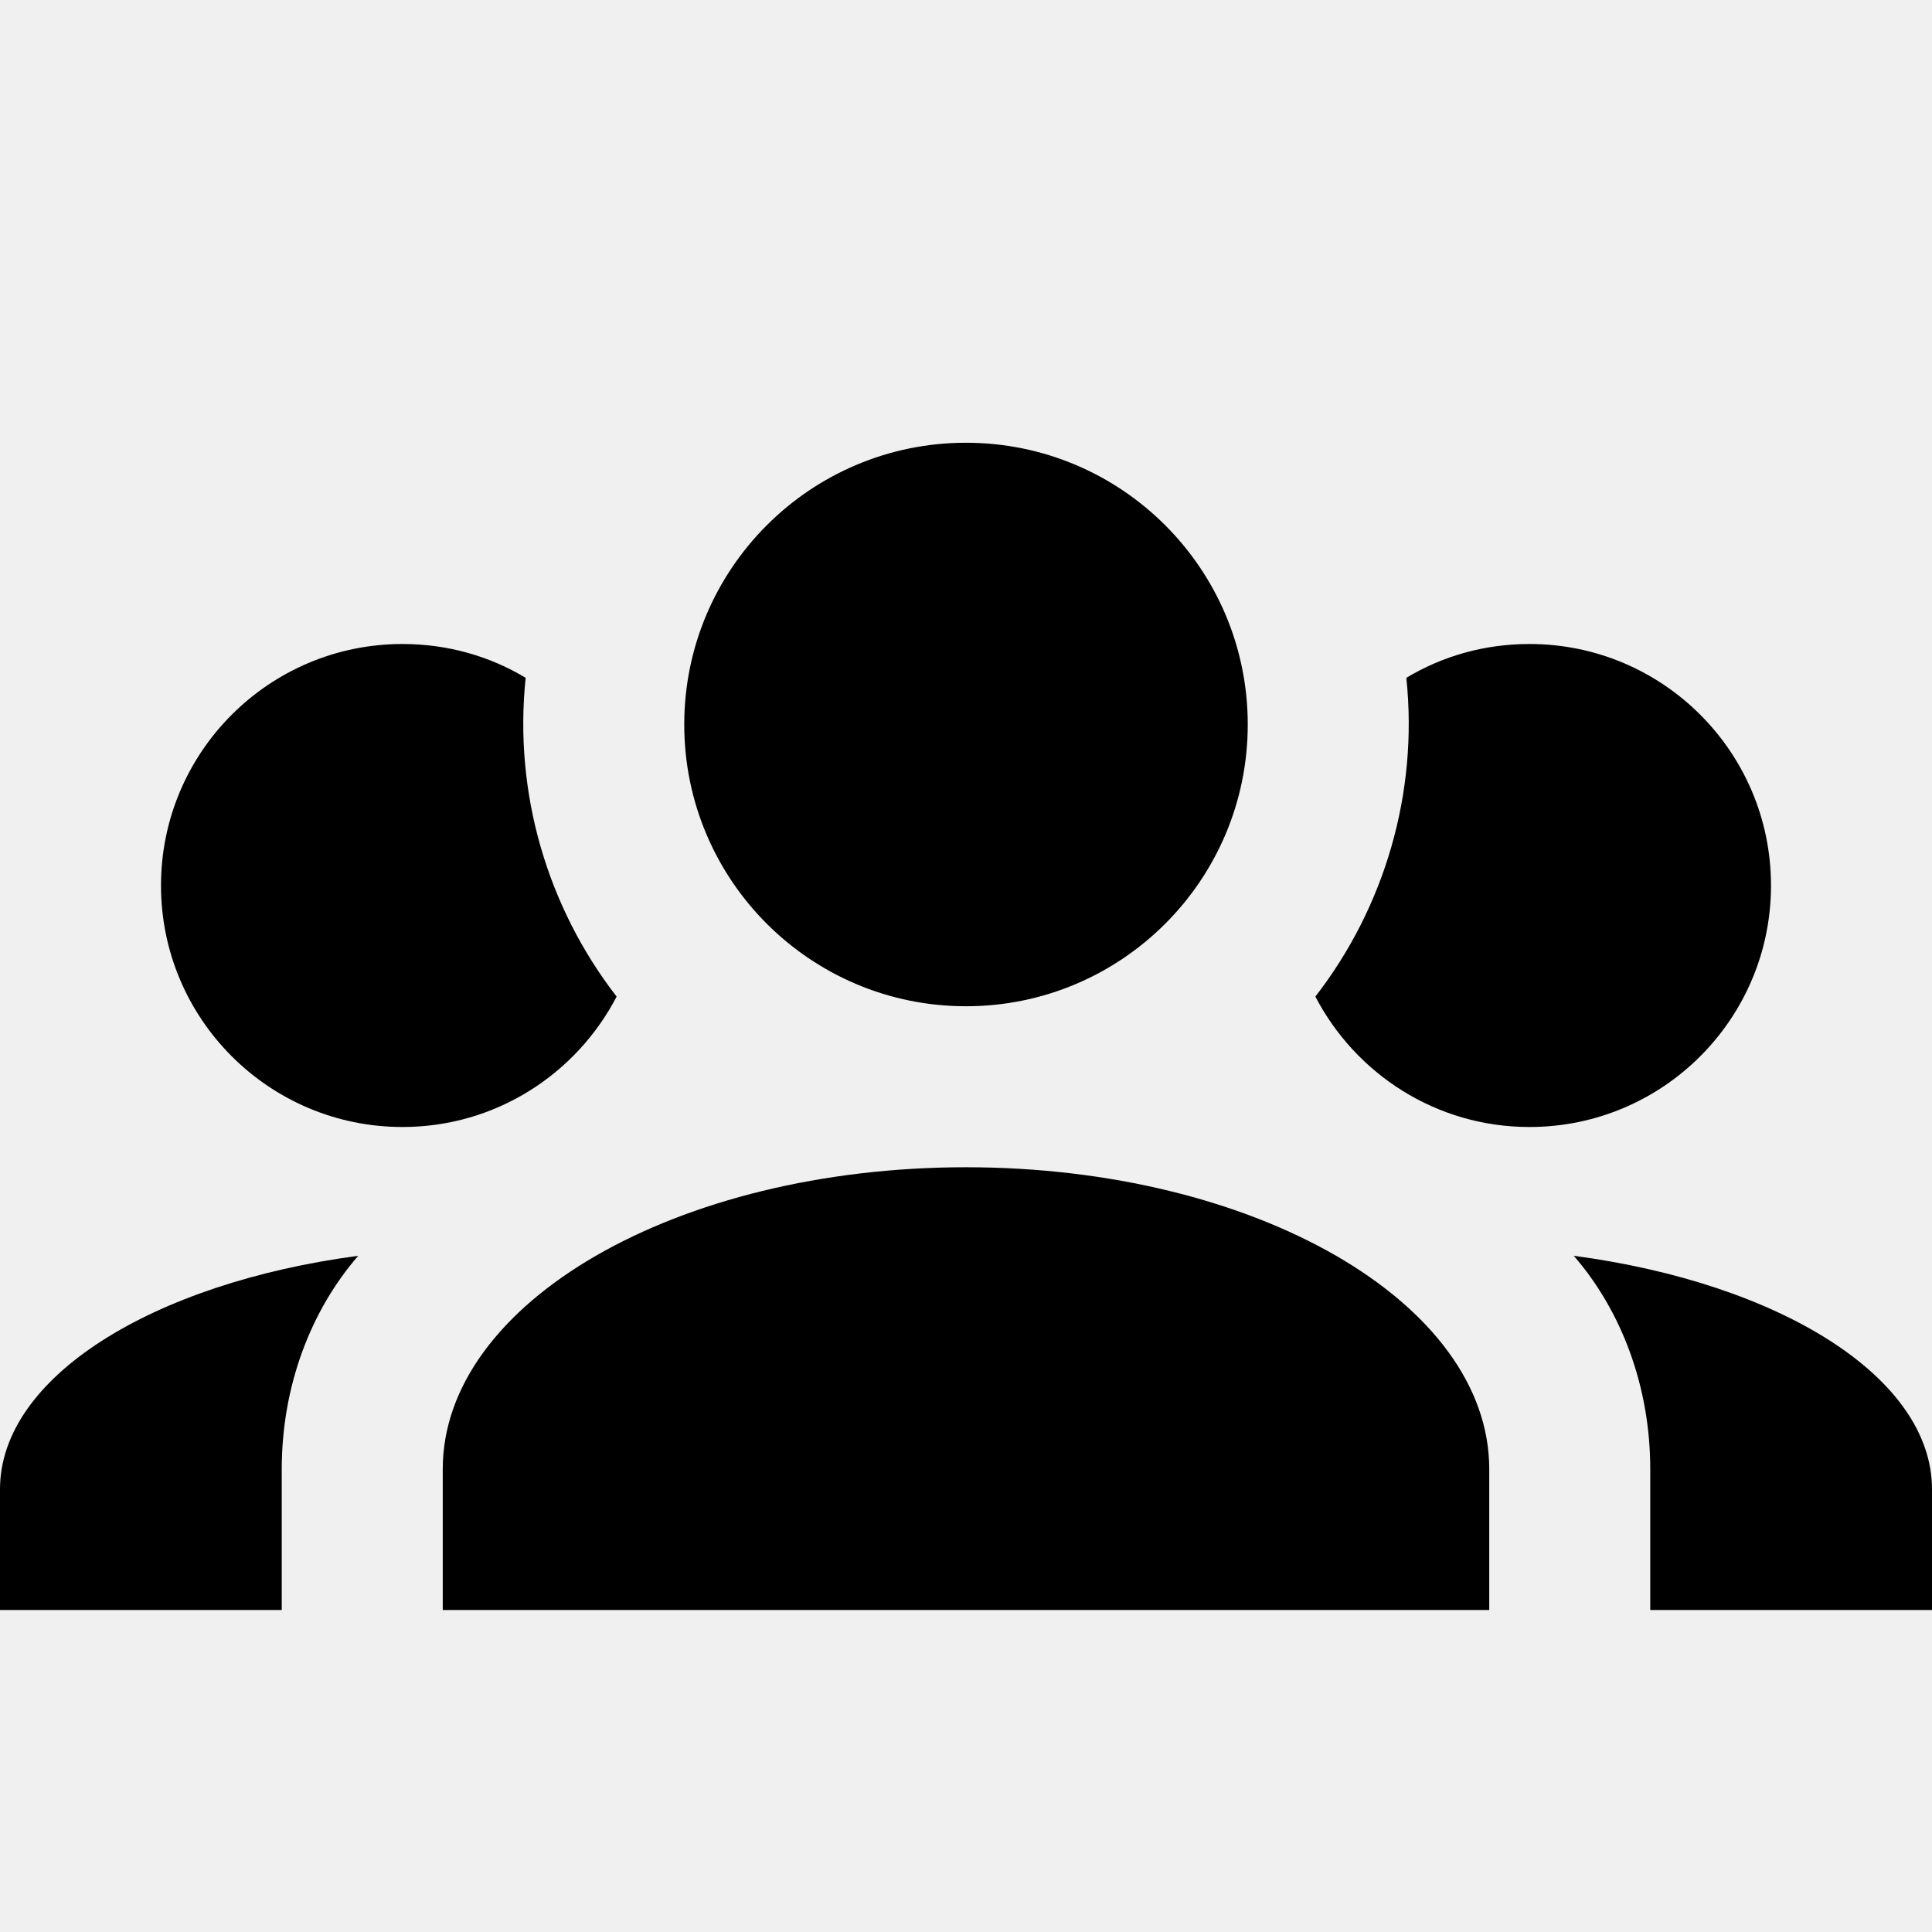
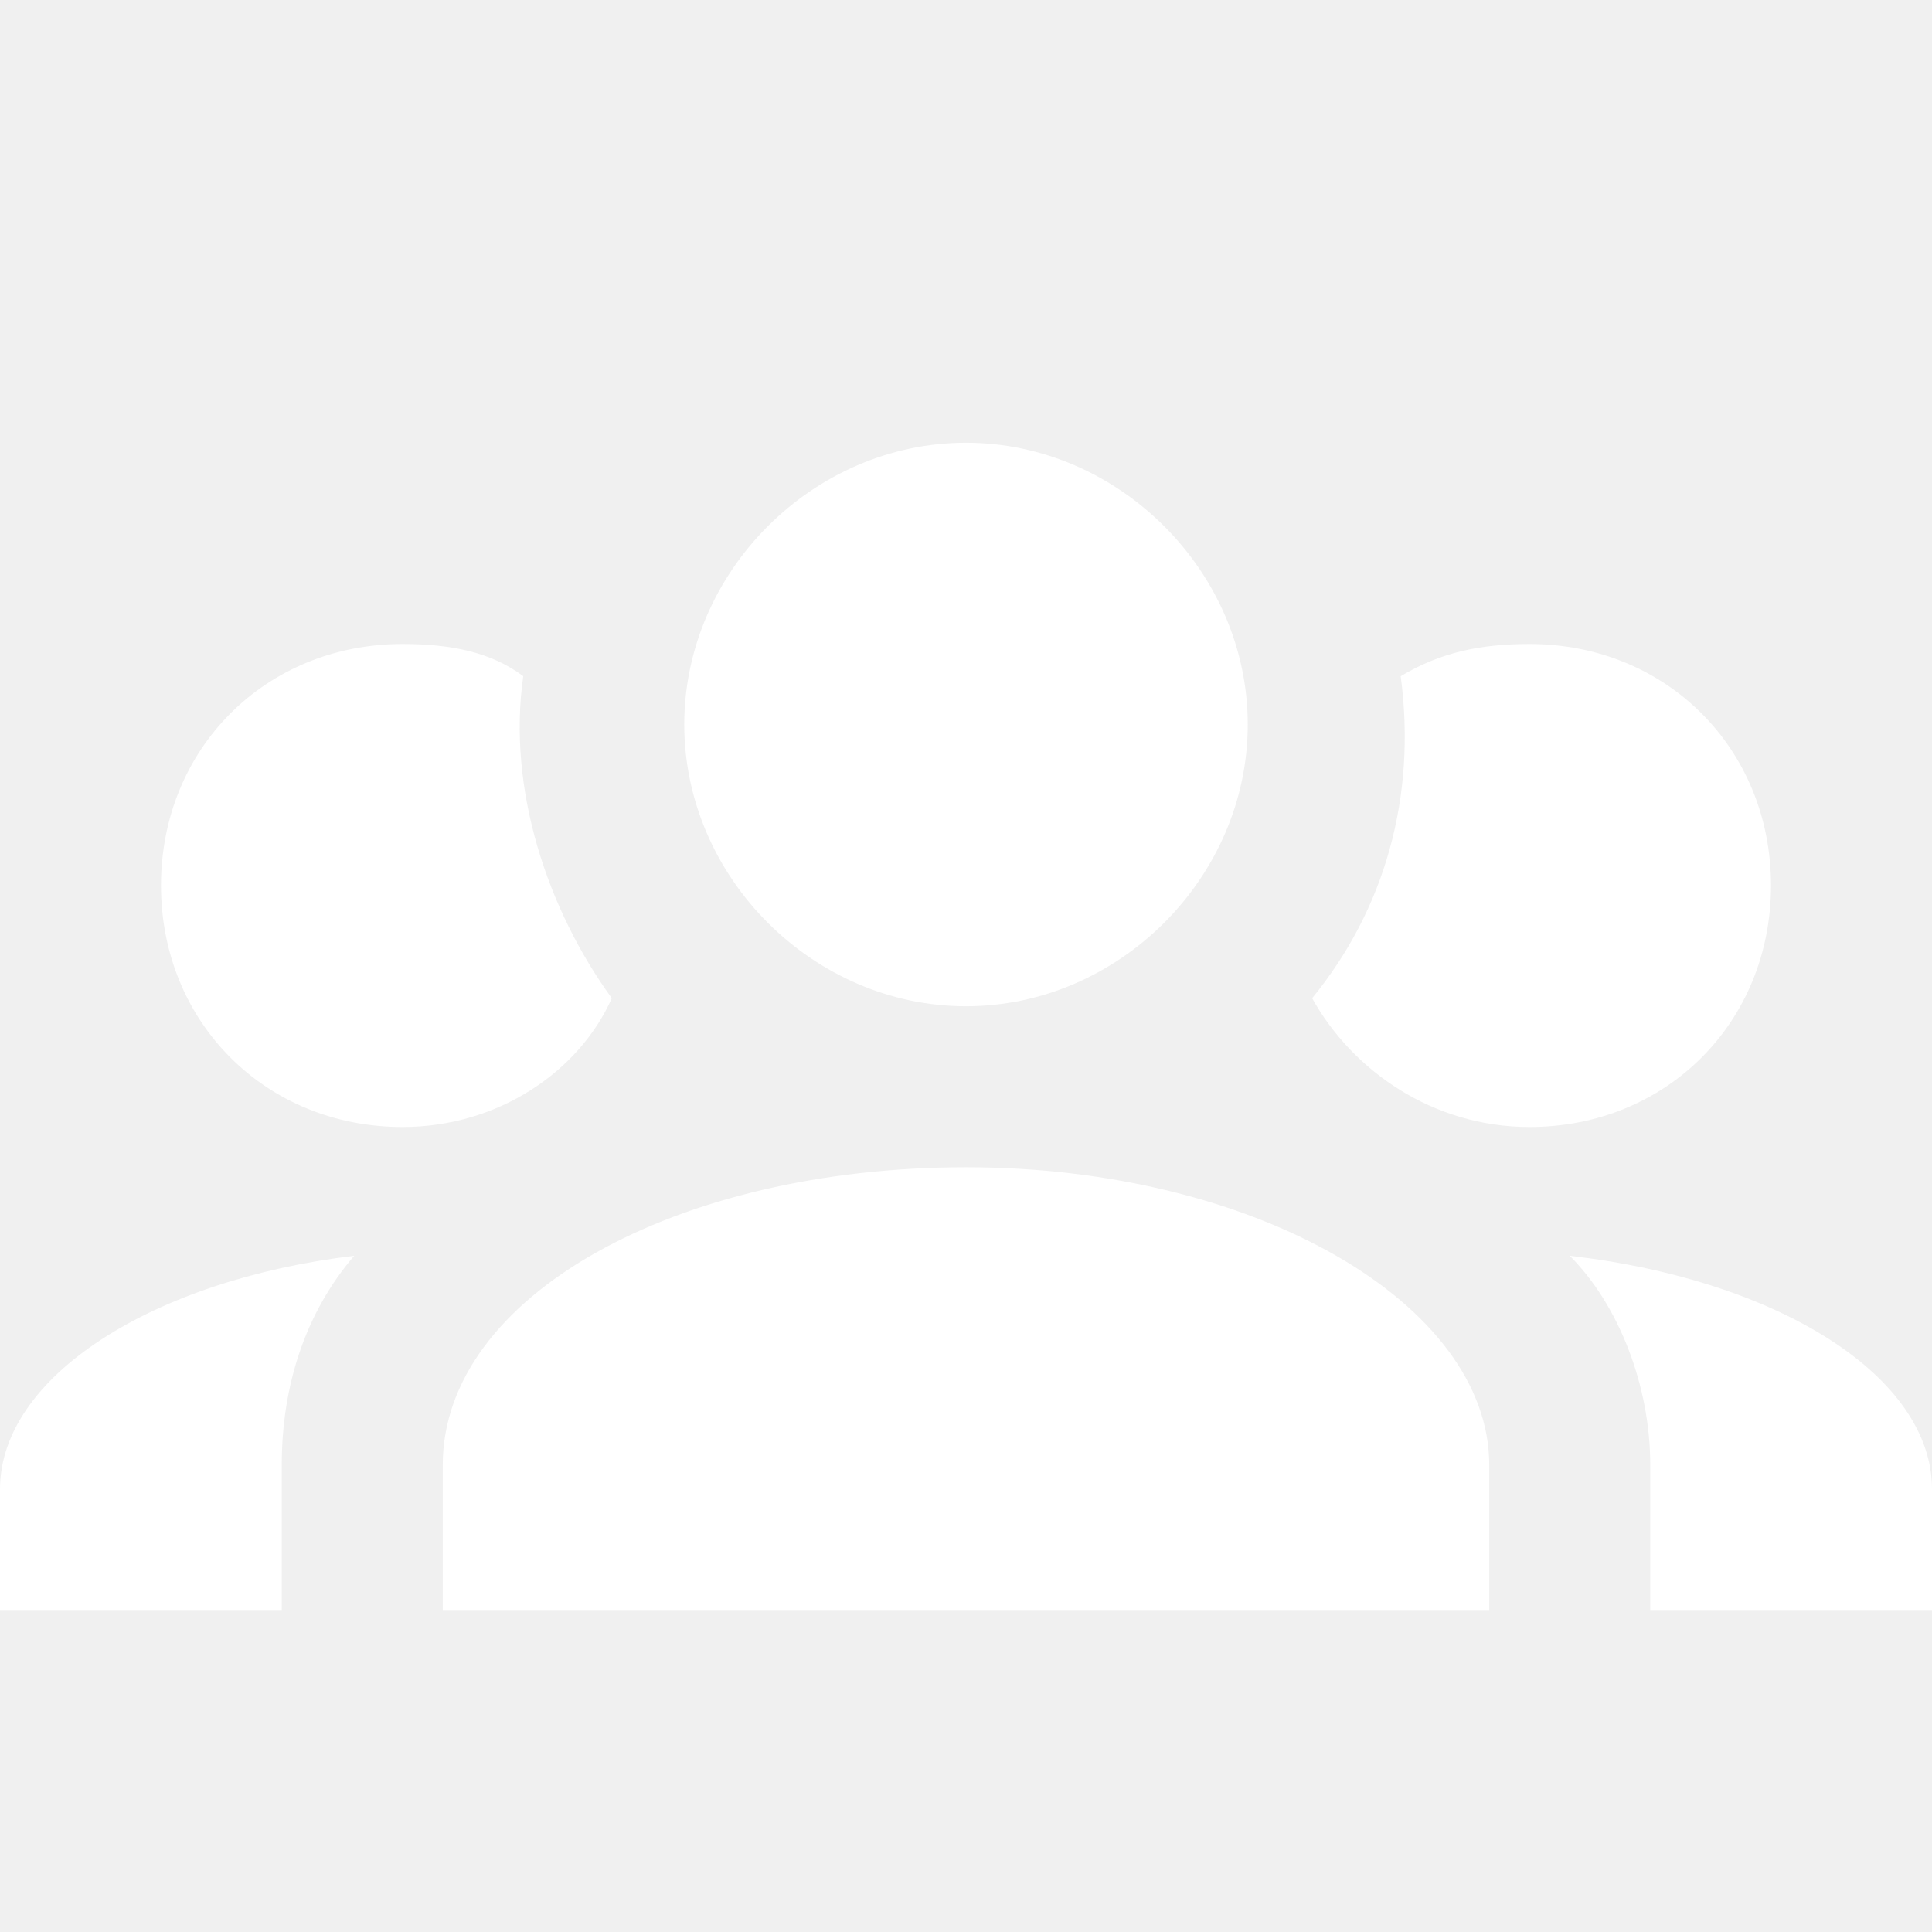
- <svg xmlns="http://www.w3.org/2000/svg" viewBox="0 0 24 24">
-   <path d="M12,5.5A3.5,3.5 0 0,1 15.5,9A3.5,3.5 0 0,1 12,12.5A3.5,3.5 0 0,1 8.5,9A3.5,3.5 0 0,1 12,5.5M5,8C5.56,8 6.08,8.15 6.53,8.42C6.38,9.85 6.8,11.27 7.66,12.38C7.16,13.34 6.16,14 5,14A3,3 0 0,1 2,11A3,3 0 0,1 5,8M19,8A3,3 0 0,1 22,11A3,3 0 0,1 19,14C17.84,14 16.84,13.34 16.34,12.38C17.2,11.27 17.62,9.85 17.47,8.42C17.92,8.15 18.44,8 19,8M5.5,18.25C5.5,16.18 8.41,14.5 12,14.5C15.59,14.5 18.5,16.18 18.5,18.25V20H5.5V18.25M0,20V18.5C0,17.11 1.89,15.94 4.45,15.6C3.86,16.28 3.5,17.22 3.5,18.25V20H0M24,20H20.5V18.25C20.5,17.22 20.14,16.28 19.55,15.6C22.11,15.94 24,17.11 24,18.5V20Z" />
+ <svg xmlns="http://www.w3.org/2000/svg" version="1.1" id="Layer_1" x="0px" y="0px" viewBox="0 0 24 24" style="enable-background:new 0 0 24 24;" xml:space="preserve">
+   <style type="text/css">
+ 	.st0{fill:#FFFFFF;}
+ </style>
+   <path class="st0" d="M12,5.5c1.9,0,3.5,1.6,3.5,3.5s-1.6,3.5-3.5,3.5S8.5,10.9,8.5,9S10.1,5.5,12,5.5 M5,8c0.6,0,1.1,0.1,1.5,0.4  c-0.2,1.4,0.3,2.9,1.1,4C7.2,13.3,6.2,14,5,14c-1.7,0-3-1.3-3-3S3.3,8,5,8 M19,8c1.7,0,3,1.3,3,3s-1.3,3-3,3c-1.2,0-2.2-0.7-2.7-1.6  c0.9-1.1,1.3-2.5,1.1-4C17.9,8.1,18.4,8,19,8 M5.5,18.2c0-2.1,2.9-3.7,6.5-3.7s6.5,1.7,6.5,3.7V20h-13V18.2 M0,20v-1.5  c0-1.4,1.9-2.6,4.4-2.9c-0.6,0.7-0.9,1.6-0.9,2.6V20H0 M24,20h-3.5v-1.8c0-1-0.4-2-1-2.6c2.6,0.3,4.5,1.5,4.5,2.9V20z" />
</svg>
